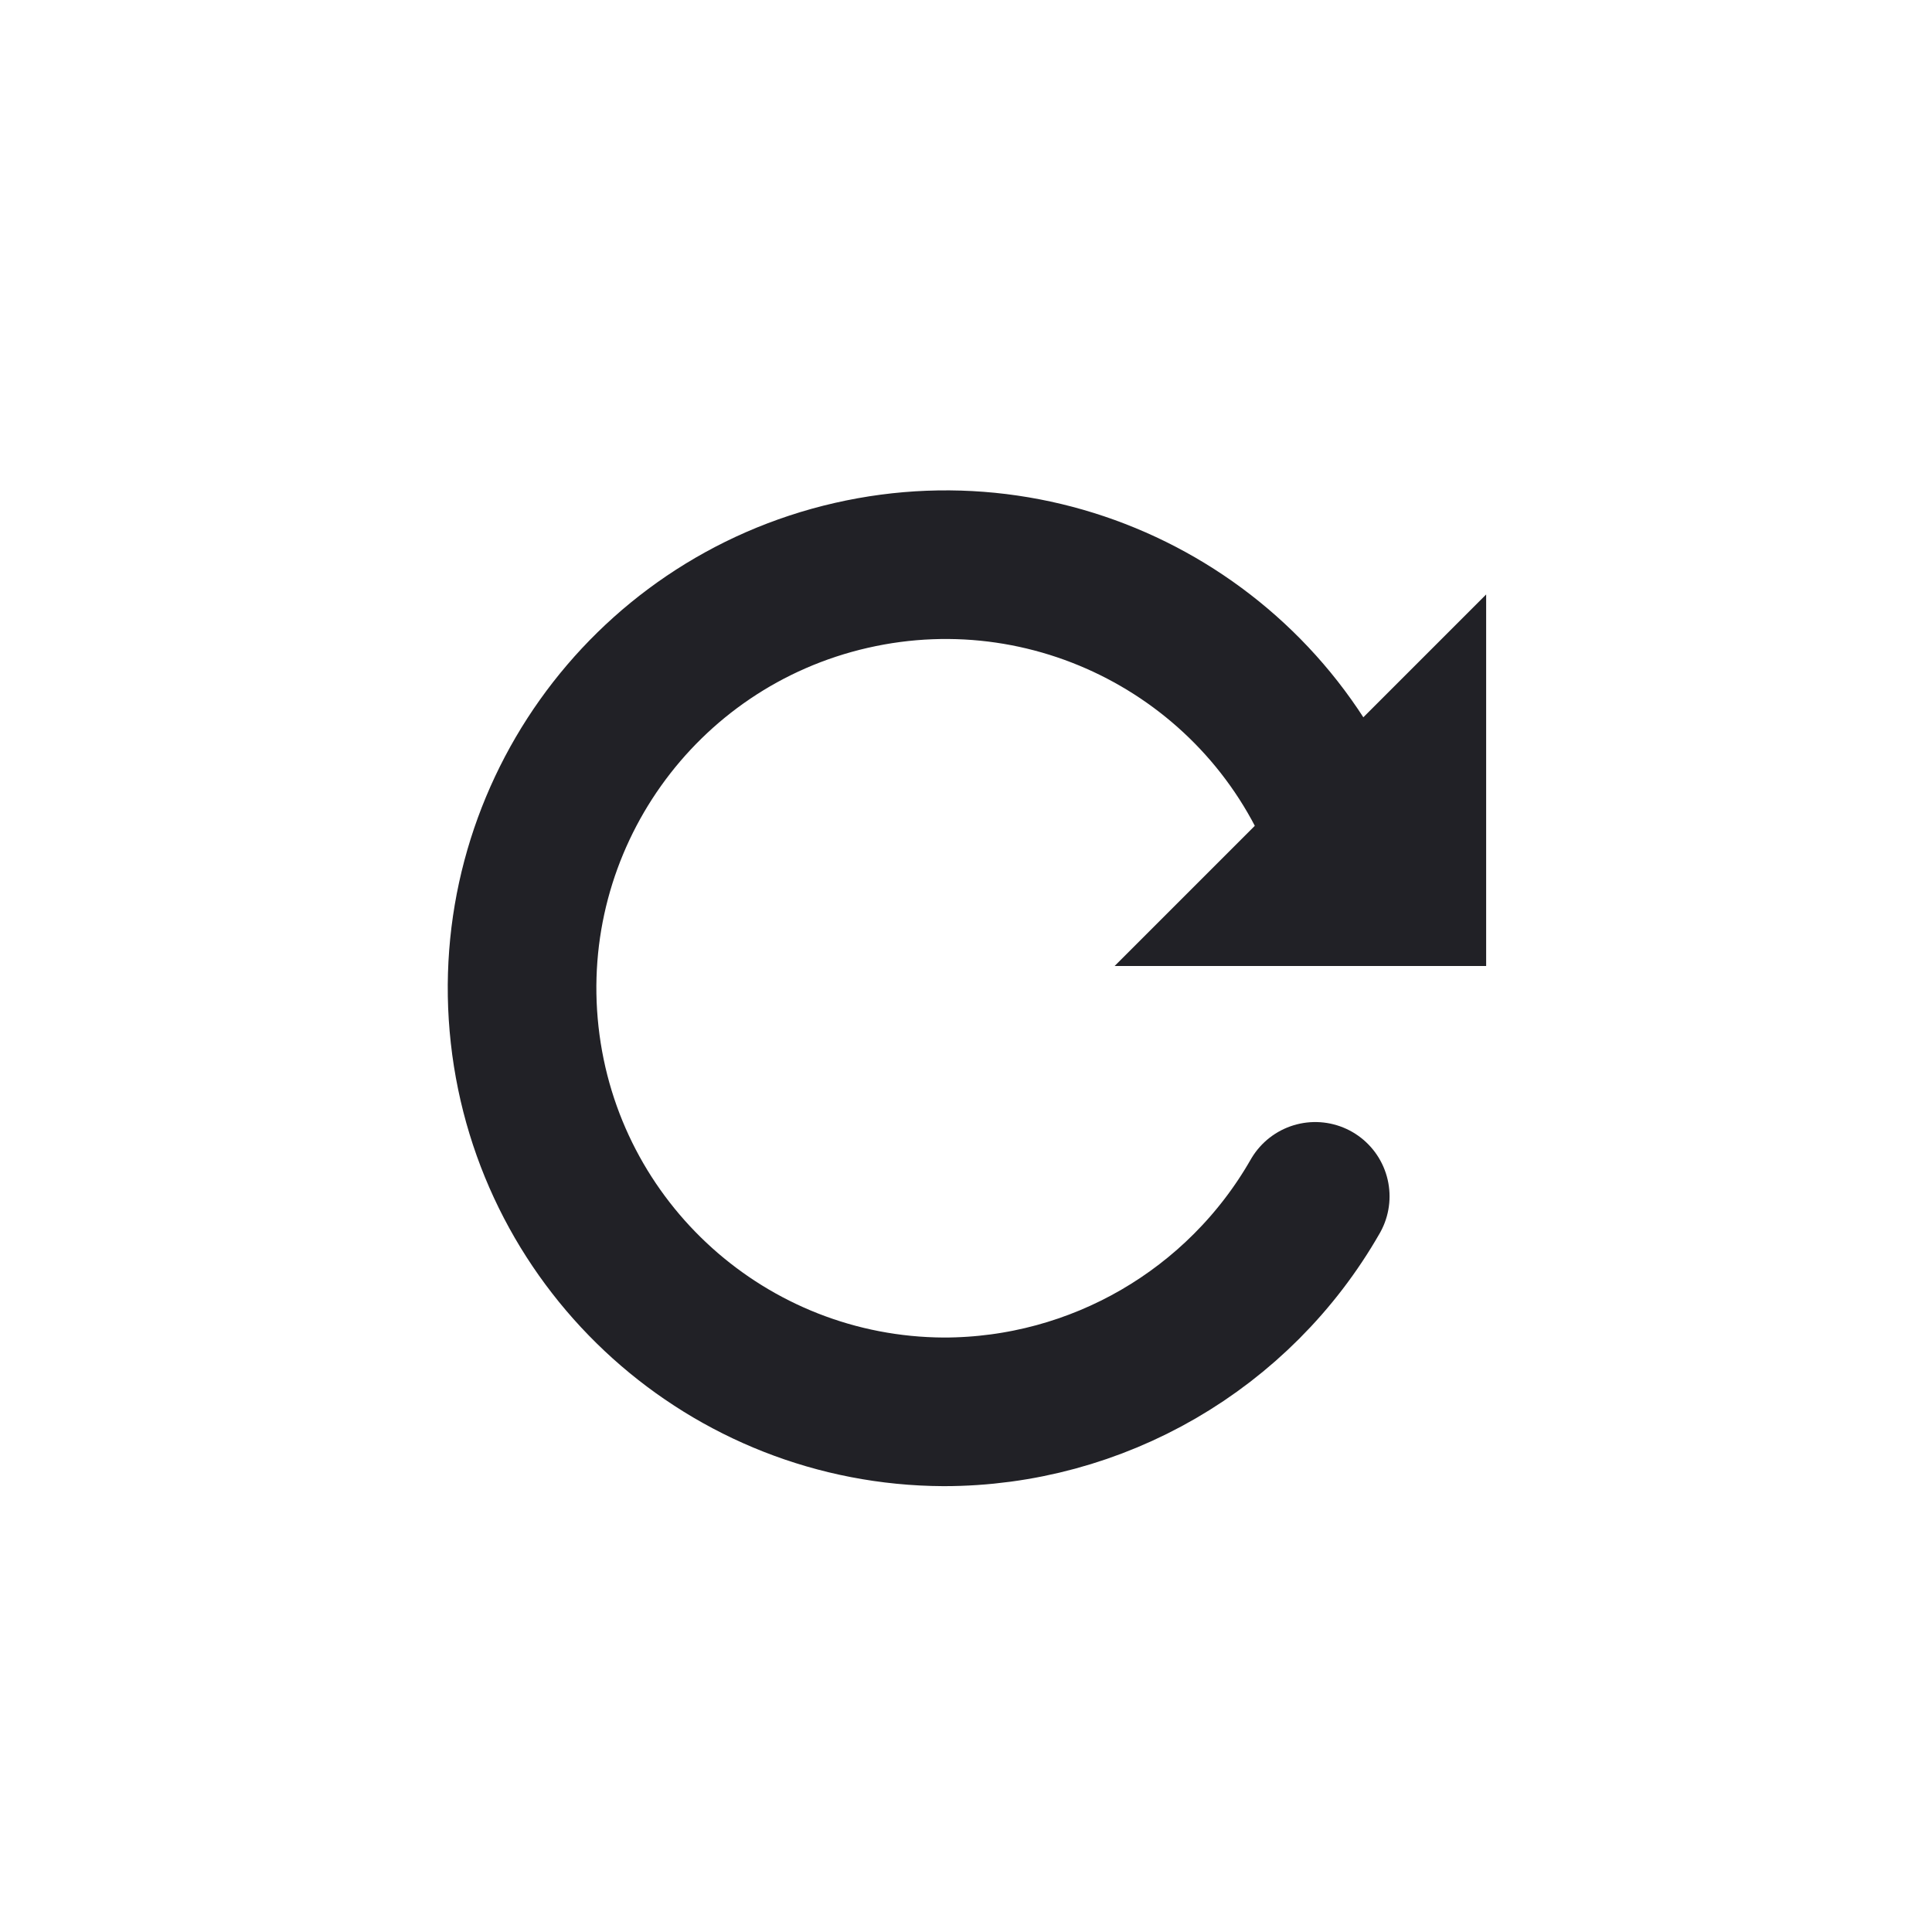
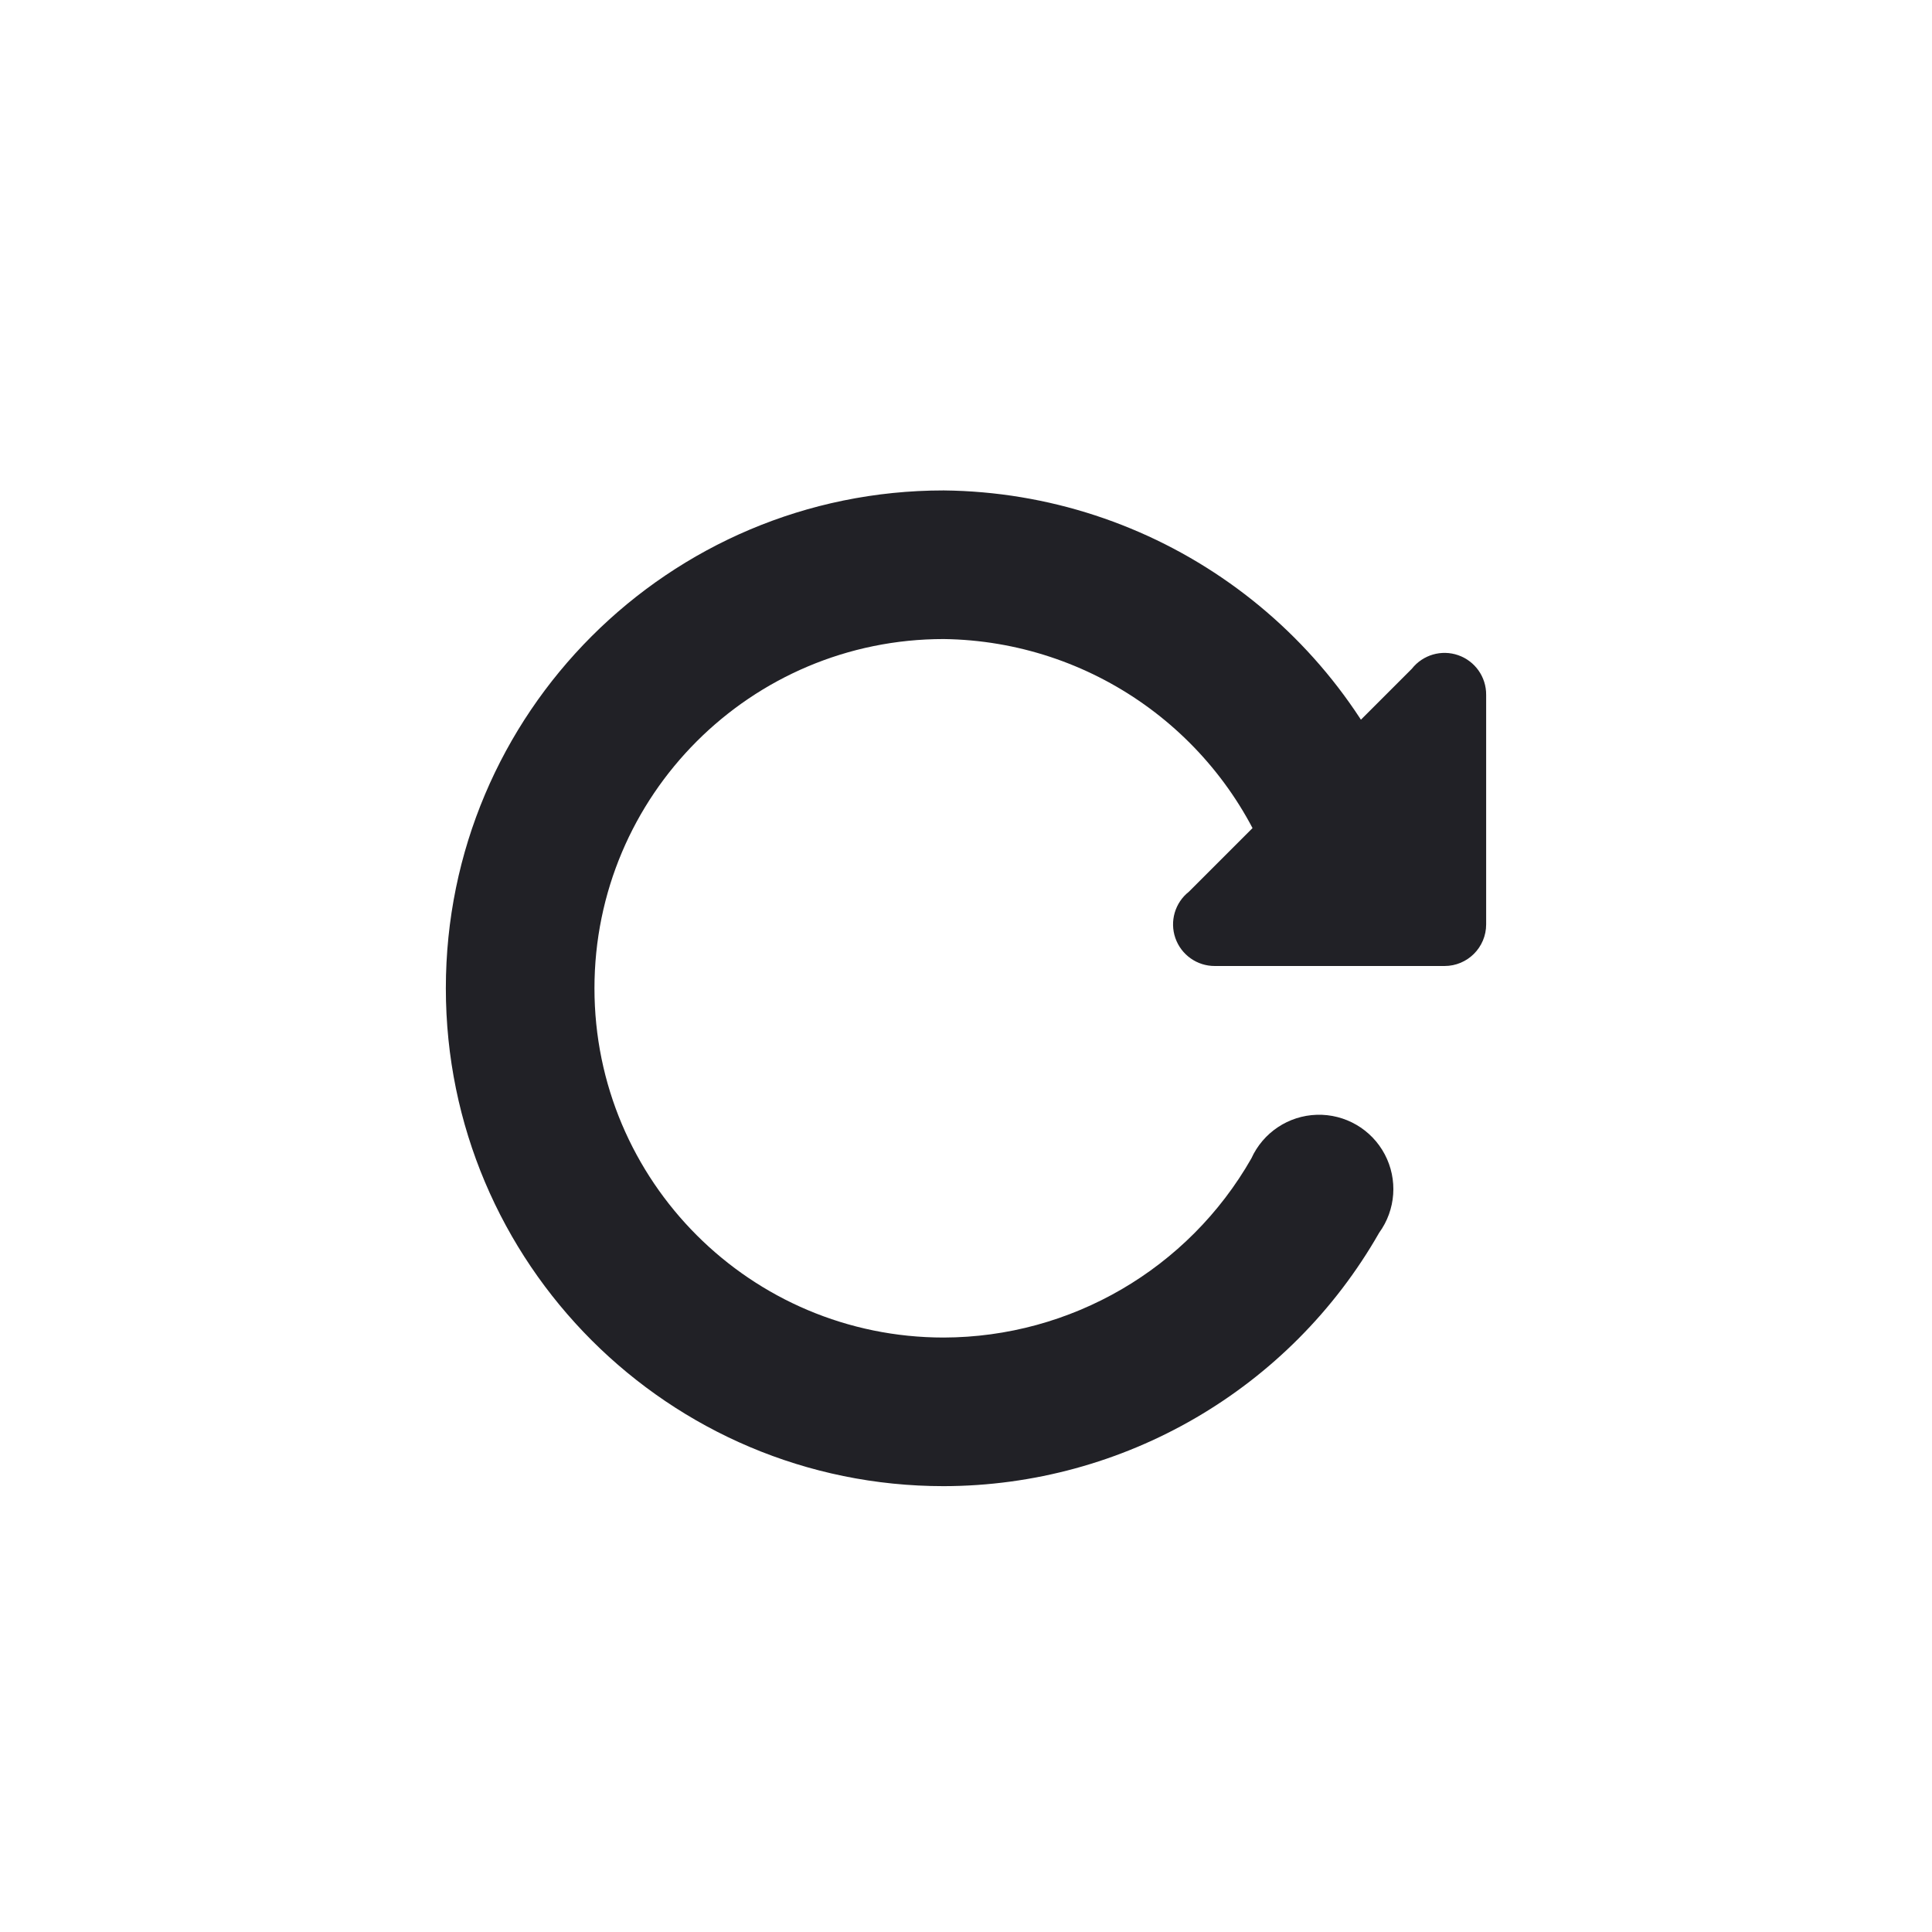
- <svg xmlns="http://www.w3.org/2000/svg" id="Layer_1" data-name="Layer 1" viewBox="0 0 26 26">
-   <g id="reload">
-     <polygon points="15 13 20 13 20 8 15 13" style="fill:#212126" />
-     <path d="M17.7,16.1a5.76,5.76,0,0,1-5,2.9,5.7,5.7,0,1,1,5.4-7.6" style="fill:none;stroke:#212126;stroke-linecap:round;stroke-miterlimit:10;stroke-width:2px" />
-   </g>
+ <svg xmlns="http://www.w3.org/2000/svg" id="expanded" viewBox="0 0 26 26">
+   <defs>
+     <style>.cls-1{fill:#212126;}</style>
+   </defs>
+   <path class="cls-1" d="M16.35,13h3.09a.56.56,0,0,0,.56-.56V9.35A.56.56,0,0,0,19,9L16,12A.56.56,0,0,0,16.35,13Z" />
+   <path class="cls-1" d="M12.7,20a6.7,6.7,0,0,1,0-13.4A6.78,6.78,0,0,1,19,11.06a1,1,0,0,1-1.88.68A4.77,4.77,0,0,0,12.7,8.6a4.7,4.7,0,0,0,0,9.4,4.78,4.78,0,0,0,4.14-2.41,1,1,0,1,1,1.72,1A6.76,6.76,0,0,1,12.7,20Z" />
</svg>
